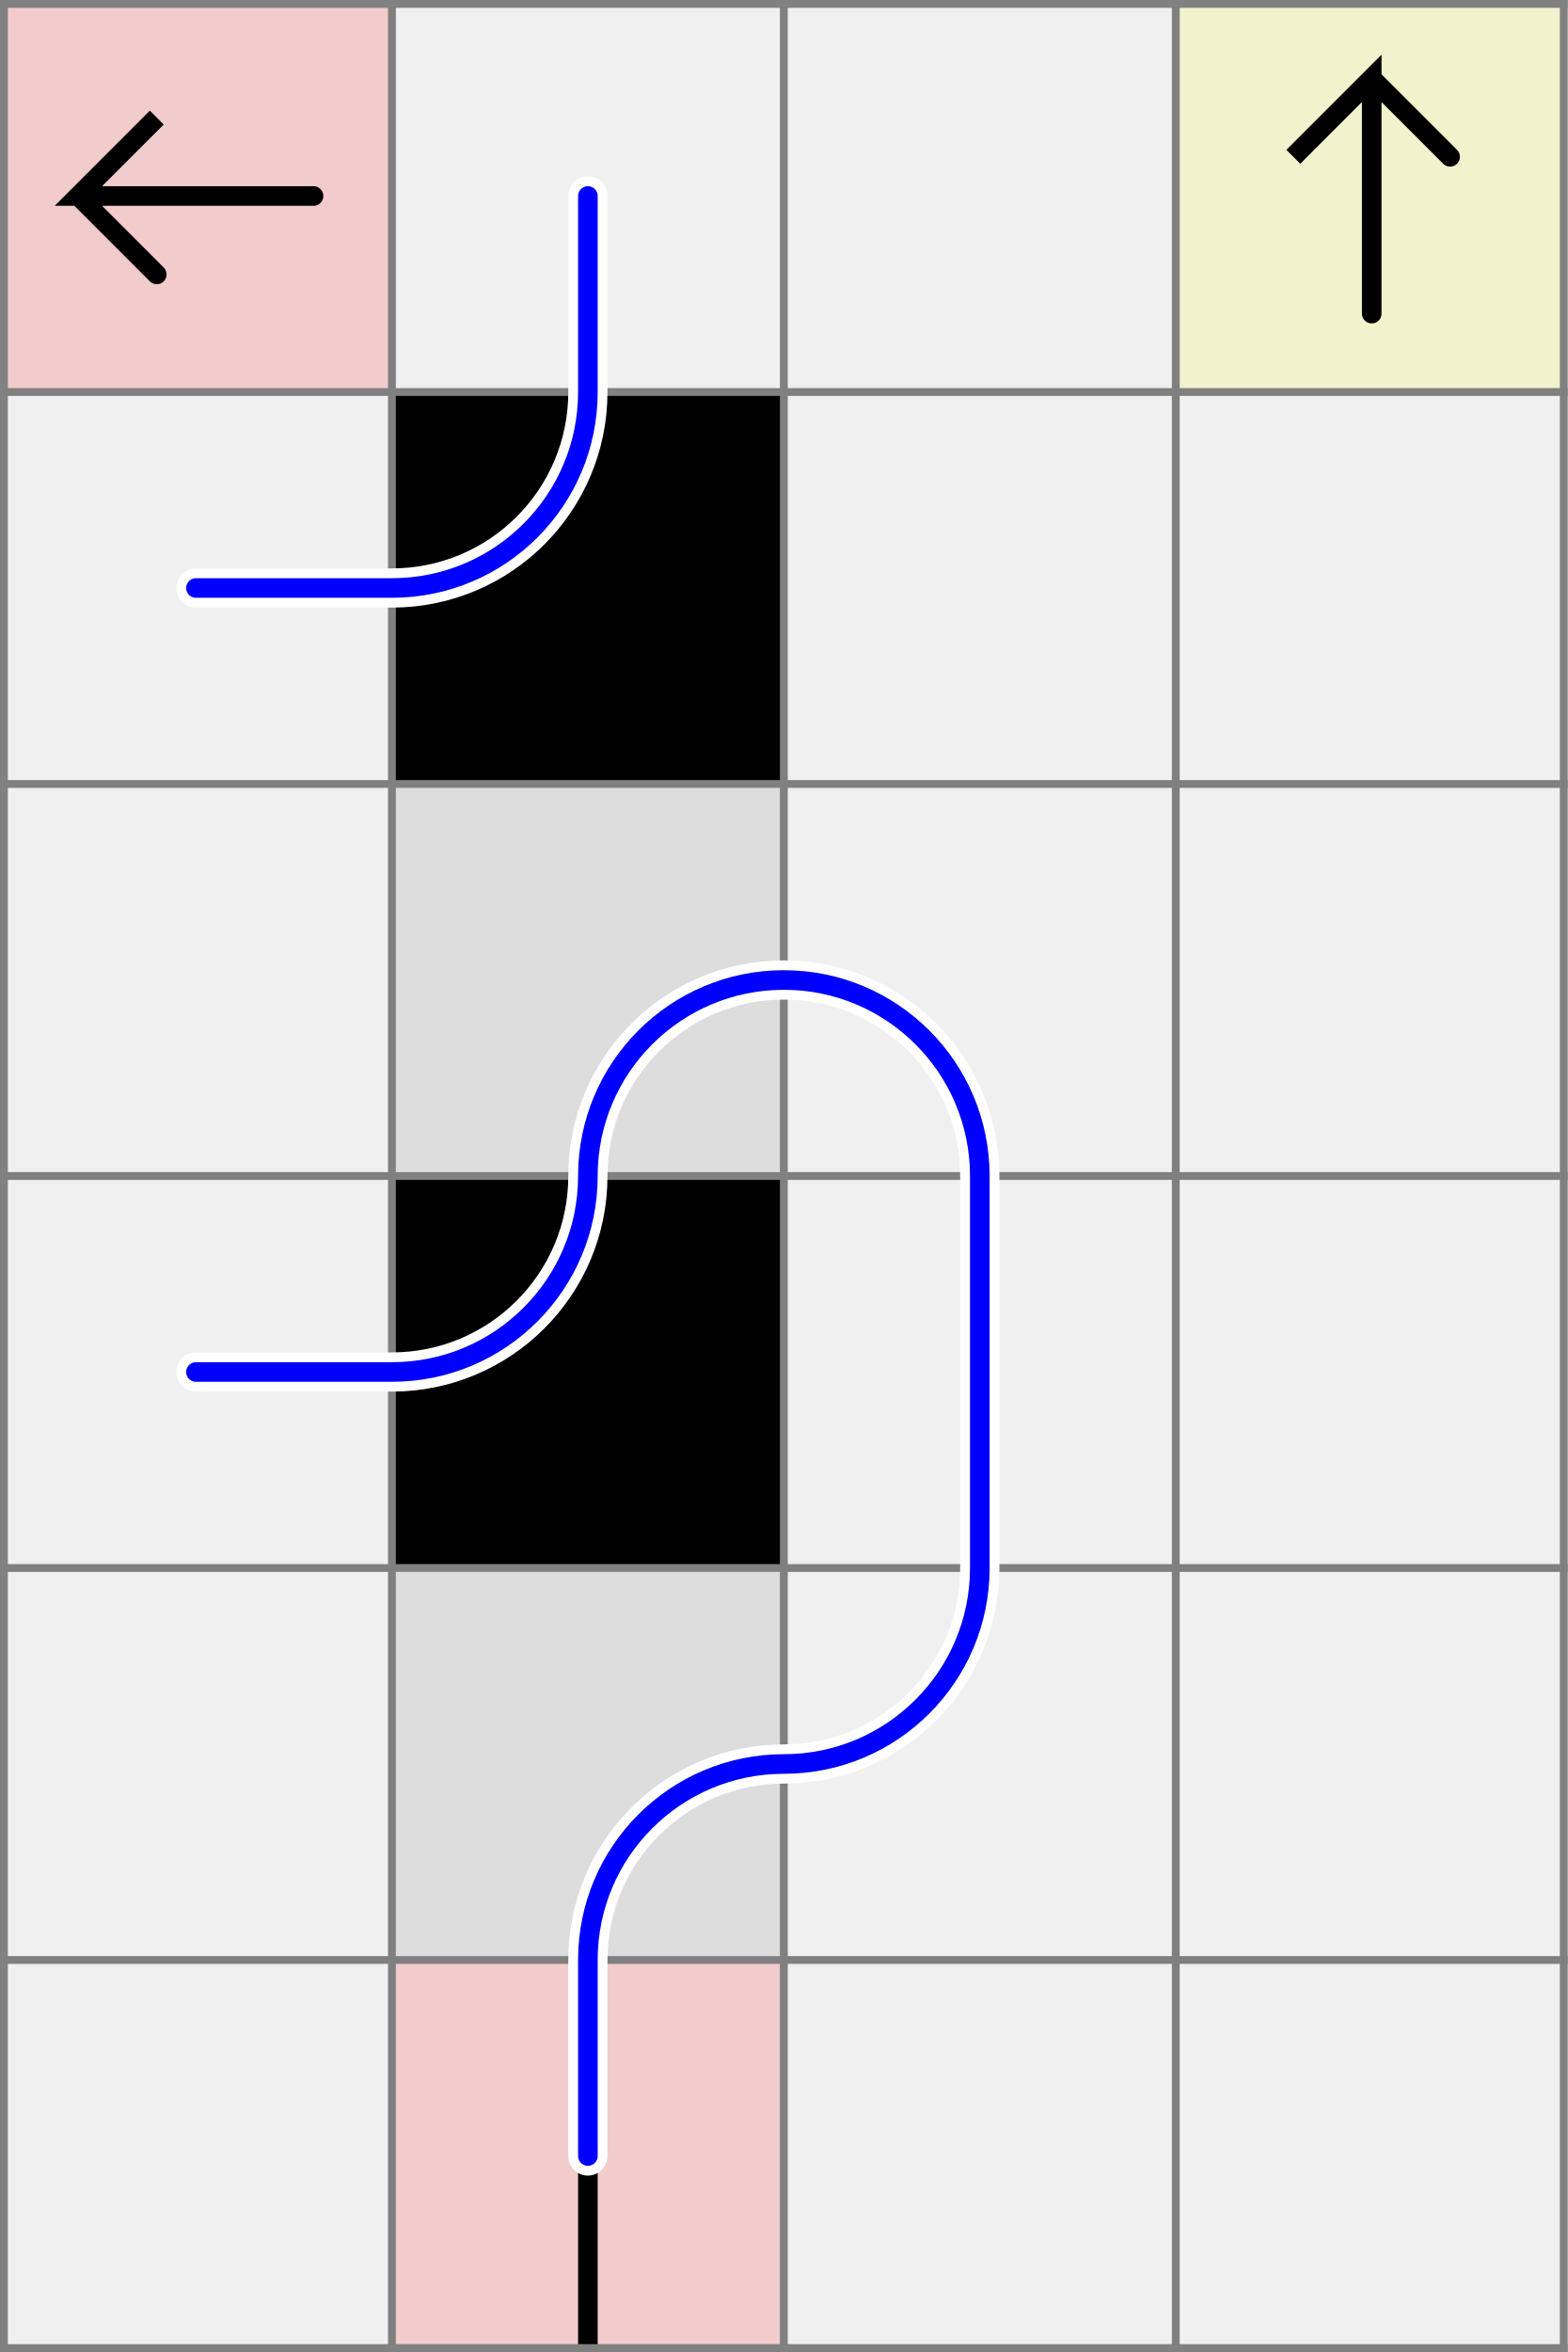
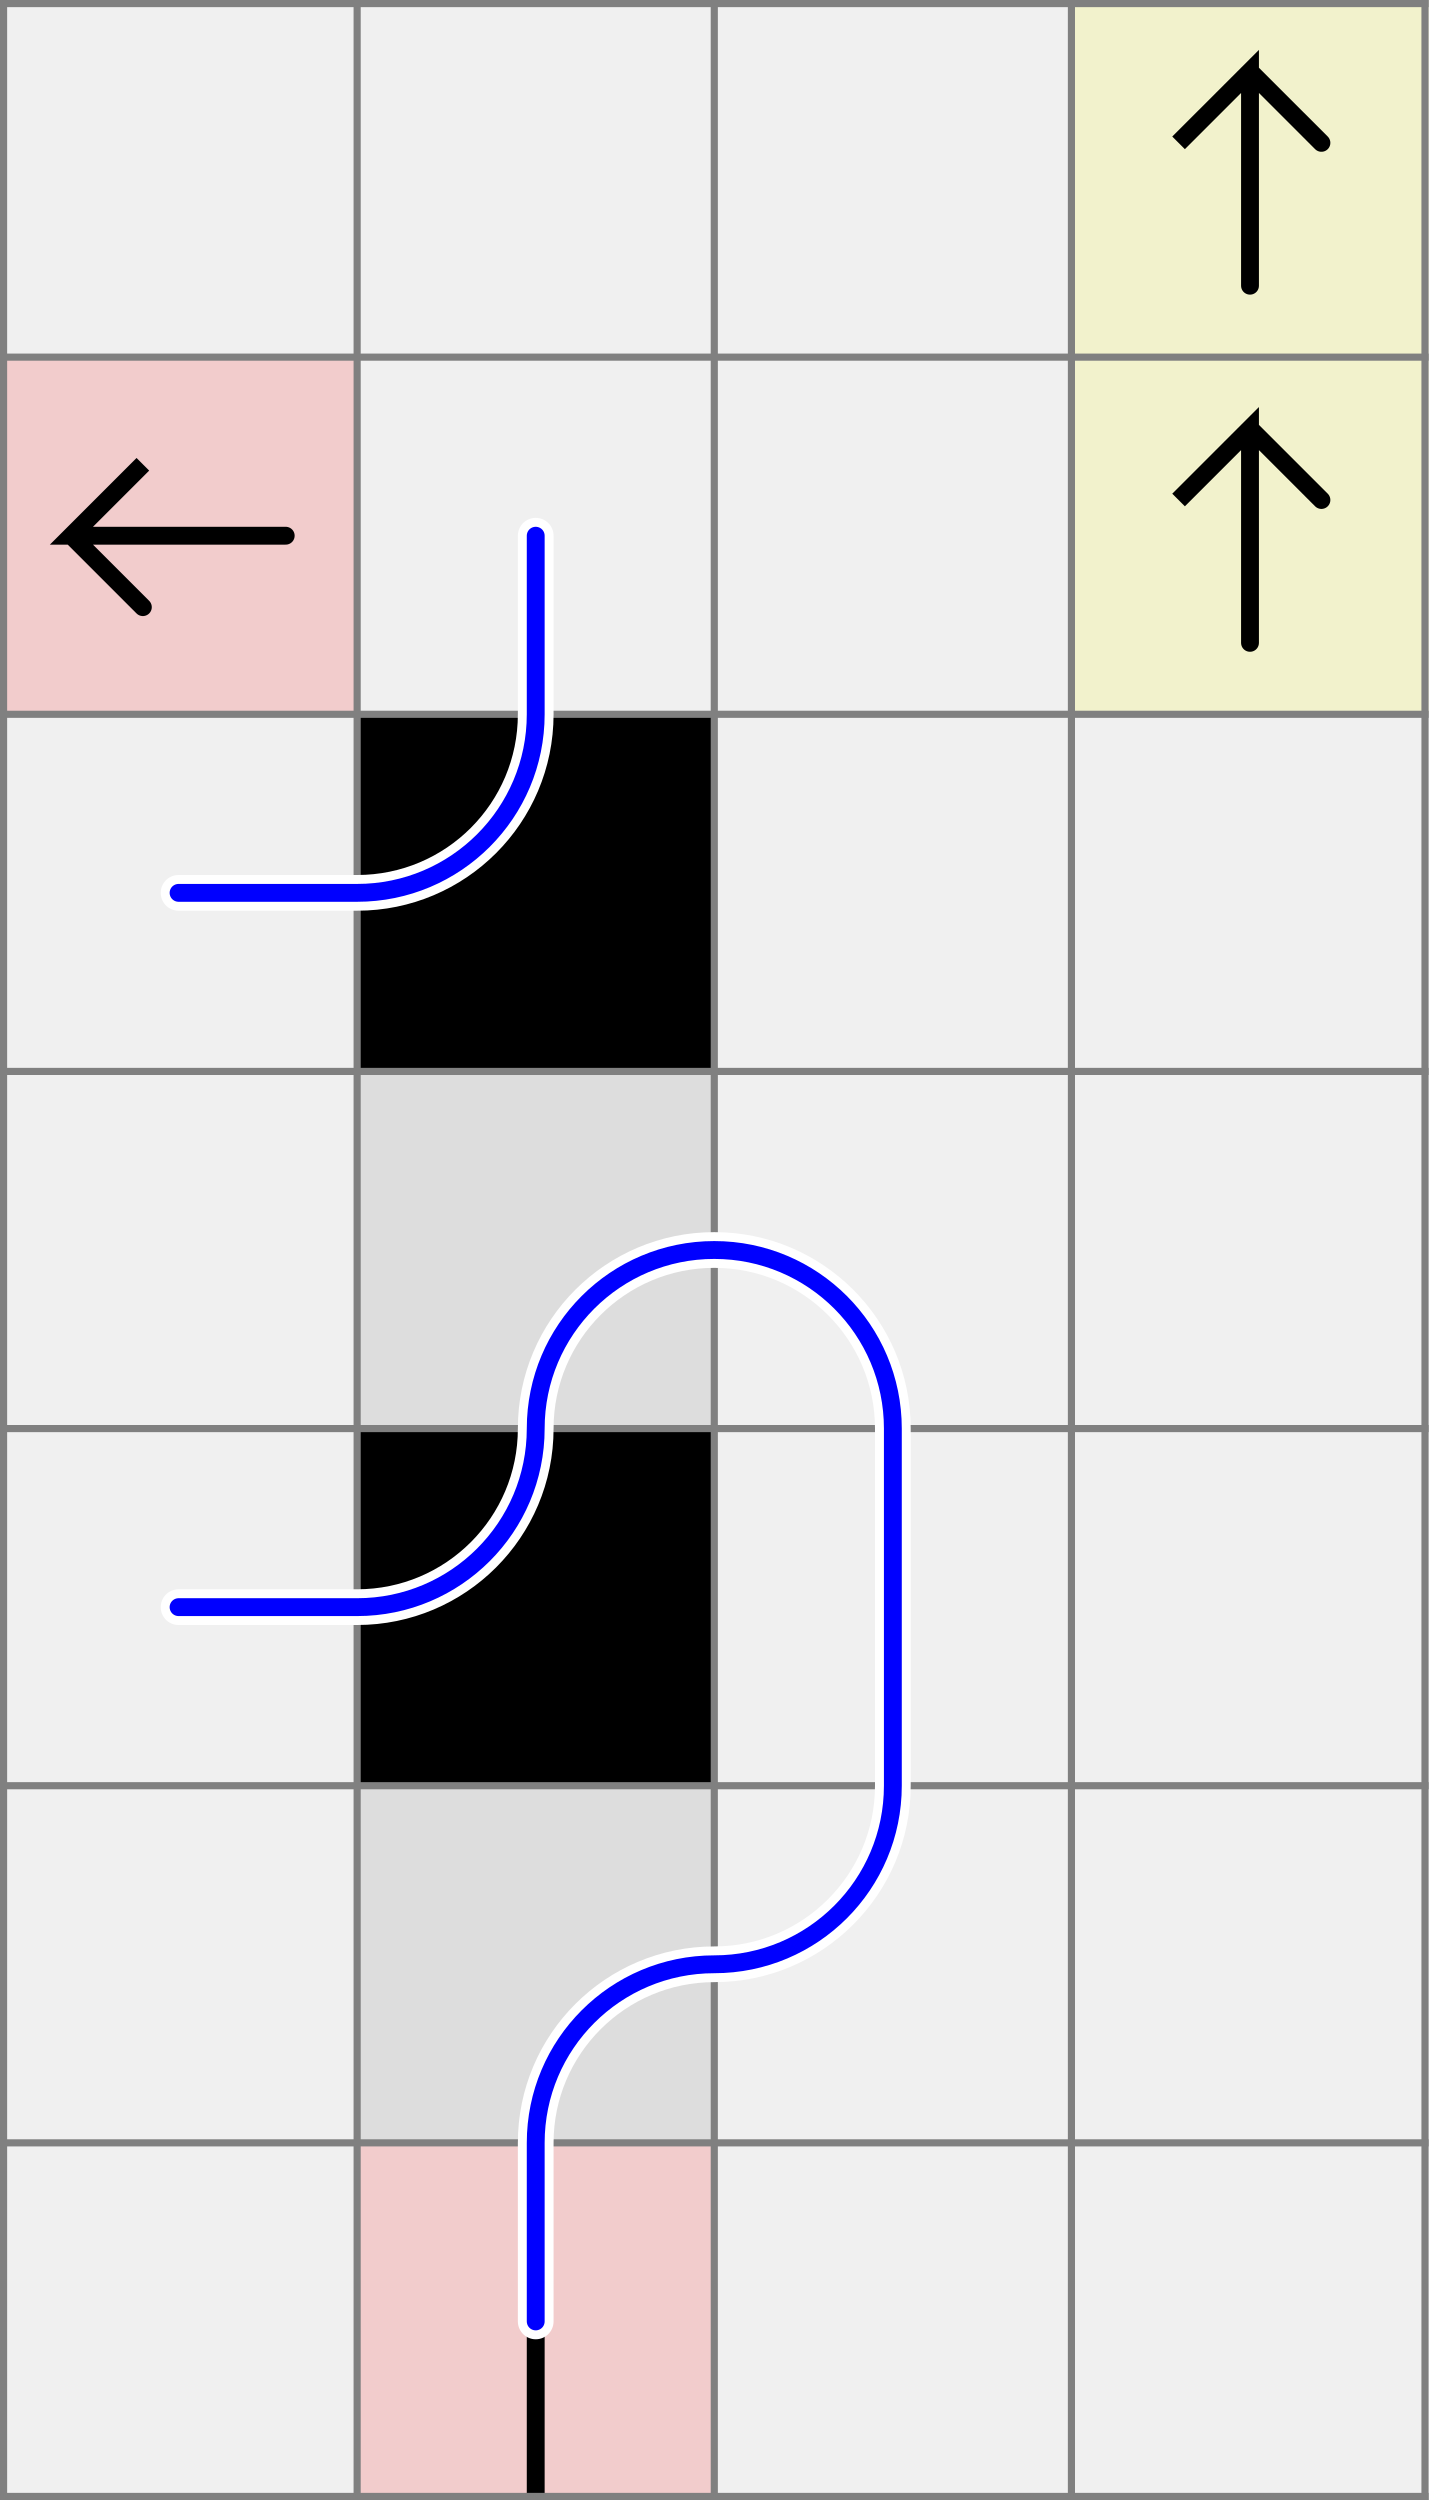
- <svg xmlns="http://www.w3.org/2000/svg" viewBox="0 0 4 6">
+ <svg xmlns="http://www.w3.org/2000/svg" viewBox="0 0 4 7">
  <style>
		svg { background-color: white; }
	</style>
-   <path d="M 1 5 h 1 v 1 h -1 z" fill="#ff0000" fill-opacity="0.15" />
-   <path d="M 1.5 6 v -0.5" fill="white" fill-opacity="0" stroke="black" stroke-width="0.05" stroke-linecap="round" />
+   <path d="M 0 1 h 1 v 1 h -1 z" fill="#ff0000" fill-opacity="0.15" />
+   <path d="M 0.8 1.5 h -0.6 l 0.2 -0.2 l -0.2 0.2 l 0.2 0.2" fill="white" fill-opacity="0" stroke="black" stroke-width="0.05" stroke-linecap="round" />
+   <path d="M 1 2 h 1 v 1 h -1 z" fill="#000000" fill-opacity="1" />
+   <path d="M 1 3 h 1 v 1 h -1 z" fill="#dddddd" fill-opacity="1" />
+   <path d="M 1 4 h 1 v 1 h -1 z" fill="#000000" fill-opacity="1" />
+   <path d="M 1 5 h 1 v 1 h -1 z" fill="#dddddd" fill-opacity="1" />
  <path d="M 1 6 h 1 v 1 h -1 z" fill="#ff0000" fill-opacity="0.15" />
-   <path d="M 1.5 6 v 0.5" fill="white" fill-opacity="0" stroke="black" stroke-width="0.05" stroke-linecap="round" />
-   <path d="M 0 0 h 1 v 1 h -1 z" fill="#ff0000" fill-opacity="0.15" />
-   <path d="M 0.8 0.5 h -0.6 l 0.2 -0.2 l -0.2 0.2 l 0.2 0.2" fill="white" fill-opacity="0" stroke="black" stroke-width="0.05" stroke-linecap="round" />
-   <path d="M 1 4 h 1 v 1 h -1 z" fill="#dddddd" fill-opacity="1" />
-   <path d="M 1 3 h 1 v 1 h -1 z" fill="#000000" fill-opacity="1" />
-   <path d="M 1 2 h 1 v 1 h -1 z" fill="#dddddd" fill-opacity="1" />
-   <path d="M 1 1 h 1 v 1 h -1 z" fill="#000000" fill-opacity="1" />
+   <path d="M 1.5 7 v -0.5" fill="white" fill-opacity="0" stroke="black" stroke-width="0.05" stroke-linecap="round" />
+   <path d="M 1 7 h 1 v 1 h -1 z" fill="#ff0000" fill-opacity="0.15" />
+   <path d="M 1.5 7 v 0.5" fill="white" fill-opacity="0" stroke="black" stroke-width="0.05" stroke-linecap="round" />
+   <path d="M 3 1 h 1 v 1 h -1 z" fill="#ffff00" fill-opacity="0.15" />
+   <path d="M 3.5 1.8 v -0.6 l -0.2 0.2 l 0.2 -0.2 l 0.2 0.2" fill="white" fill-opacity="0" stroke="black" stroke-width="0.05" stroke-linecap="round" />
  <path d="M 3 0 h 1 v 1 h -1 z" fill="#ffff00" fill-opacity="0.15" />
  <path d="M 3.5 0.8 v -0.6 l -0.2 0.2 l 0.2 -0.2 l 0.2 0.2" fill="white" fill-opacity="0" stroke="black" stroke-width="0.05" stroke-linecap="round" />
-   <path fill="transparent" stroke="gray" stroke-width="0.02" d="M 0.01 0 v 6" />
-   <path fill="transparent" stroke="gray" stroke-width="0.02" d="M 1 0 v 6" />
-   <path fill="transparent" stroke="gray" stroke-width="0.02" d="M 2 0 v 6" />
-   <path fill="transparent" stroke="gray" stroke-width="0.02" d="M 3 0 v 6" />
-   <path fill="transparent" stroke="gray" stroke-width="0.02" d="M 3.99 0 v 6" />
+   <path fill="transparent" stroke="gray" stroke-width="0.02" d="M 0.01 0 v 7" />
+   <path fill="transparent" stroke="gray" stroke-width="0.02" d="M 1 0 v 7" />
+   <path fill="transparent" stroke="gray" stroke-width="0.02" d="M 2 0 v 7" />
+   <path fill="transparent" stroke="gray" stroke-width="0.02" d="M 3 0 v 7" />
+   <path fill="transparent" stroke="gray" stroke-width="0.02" d="M 3.99 0 v 7" />
  <path fill="transparent" stroke="gray" stroke-width="0.02" d="M 0 0.01 h 4" />
  <path fill="transparent" stroke="gray" stroke-width="0.02" d="M 0 1 h 4" />
  <path fill="transparent" stroke="gray" stroke-width="0.02" d="M 0 2 h 4" />
  <path fill="transparent" stroke="gray" stroke-width="0.02" d="M 0 3 h 4" />
  <path fill="transparent" stroke="gray" stroke-width="0.02" d="M 0 4 h 4" />
  <path fill="transparent" stroke="gray" stroke-width="0.02" d="M 0 5 h 4" />
-   <path fill="transparent" stroke="gray" stroke-width="0.02" d="M 0 5.99 h 4" />
-   <path d="  M 0.5 1.5  h 0.5  a 0.5 0.5 0 0 0 0.5 -0.5  v -0.5" fill="white" fill-opacity="0" stroke="white" stroke-width="0.1" stroke-linecap="round" />
-   <path d="  M 0.5 1.5  h 0.5  a 0.5 0.5 0 0 0 0.5 -0.5  v -0.5" fill="white" fill-opacity="0" stroke="blue" stroke-width="0.05" stroke-linecap="round" />
-   <path d="  M 1.5 5.5  v -0.5  a 0.5 -0.5 0 0 1 0.5 -0.5     a 0.5 -0.5 0 0 0 0.5 -0.5  v -1     a 0.5 -0.5 0 0 0 -0.5 -0.5     a 0.5 -0.5 0 0 0 -0.5 0.5     a 0.5 -0.5 0 0 1 -0.5 0.5     h -0.5" fill="white" fill-opacity="0" stroke="white" stroke-width="0.1" stroke-linecap="round" />
-   <path d="  M 1.5 5.5  v -0.5  a 0.5 -0.5 0 0 1 0.5 -0.5     a 0.5 -0.5 0 0 0 0.5 -0.5  v -1     a 0.5 -0.5 0 0 0 -0.5 -0.5     a 0.5 -0.5 0 0 0 -0.5 0.5     a 0.5 -0.5 0 0 1 -0.5 0.5     h -0.5" fill="white" fill-opacity="0" stroke="blue" stroke-width="0.05" stroke-linecap="round" />
+   <path fill="transparent" stroke="gray" stroke-width="0.02" d="M 0 6 h 4" />
+   <path fill="transparent" stroke="gray" stroke-width="0.02" d="M 0 6.99 h 4" />
+   <path d="  M 1.5 6.5  v -0.5  a 0.5 -0.5 0 0 1 0.5 -0.5     a 0.5 -0.5 0 0 0 0.5 -0.5  v -1     a 0.5 -0.5 0 0 0 -0.5 -0.5     a 0.5 -0.5 0 0 0 -0.5 0.5     a 0.5 -0.5 0 0 1 -0.5 0.5     h -0.5" fill="white" fill-opacity="0" stroke="white" stroke-width="0.1" stroke-linecap="round" />
+   <path d="  M 1.5 6.5  v -0.5  a 0.5 -0.5 0 0 1 0.5 -0.5     a 0.5 -0.5 0 0 0 0.5 -0.5  v -1     a 0.5 -0.5 0 0 0 -0.5 -0.5     a 0.5 -0.5 0 0 0 -0.5 0.5     a 0.5 -0.5 0 0 1 -0.5 0.5     h -0.5" fill="white" fill-opacity="0" stroke="blue" stroke-width="0.05" stroke-linecap="round" />
+   <path d="  M 0.5 2.5  h 0.5  a 0.5 0.5 0 0 0 0.5 -0.5  v -0.5" fill="white" fill-opacity="0" stroke="white" stroke-width="0.1" stroke-linecap="round" />
+   <path d="  M 0.5 2.5  h 0.5  a 0.5 0.5 0 0 0 0.5 -0.5  v -0.5" fill="white" fill-opacity="0" stroke="blue" stroke-width="0.05" stroke-linecap="round" />
</svg>
